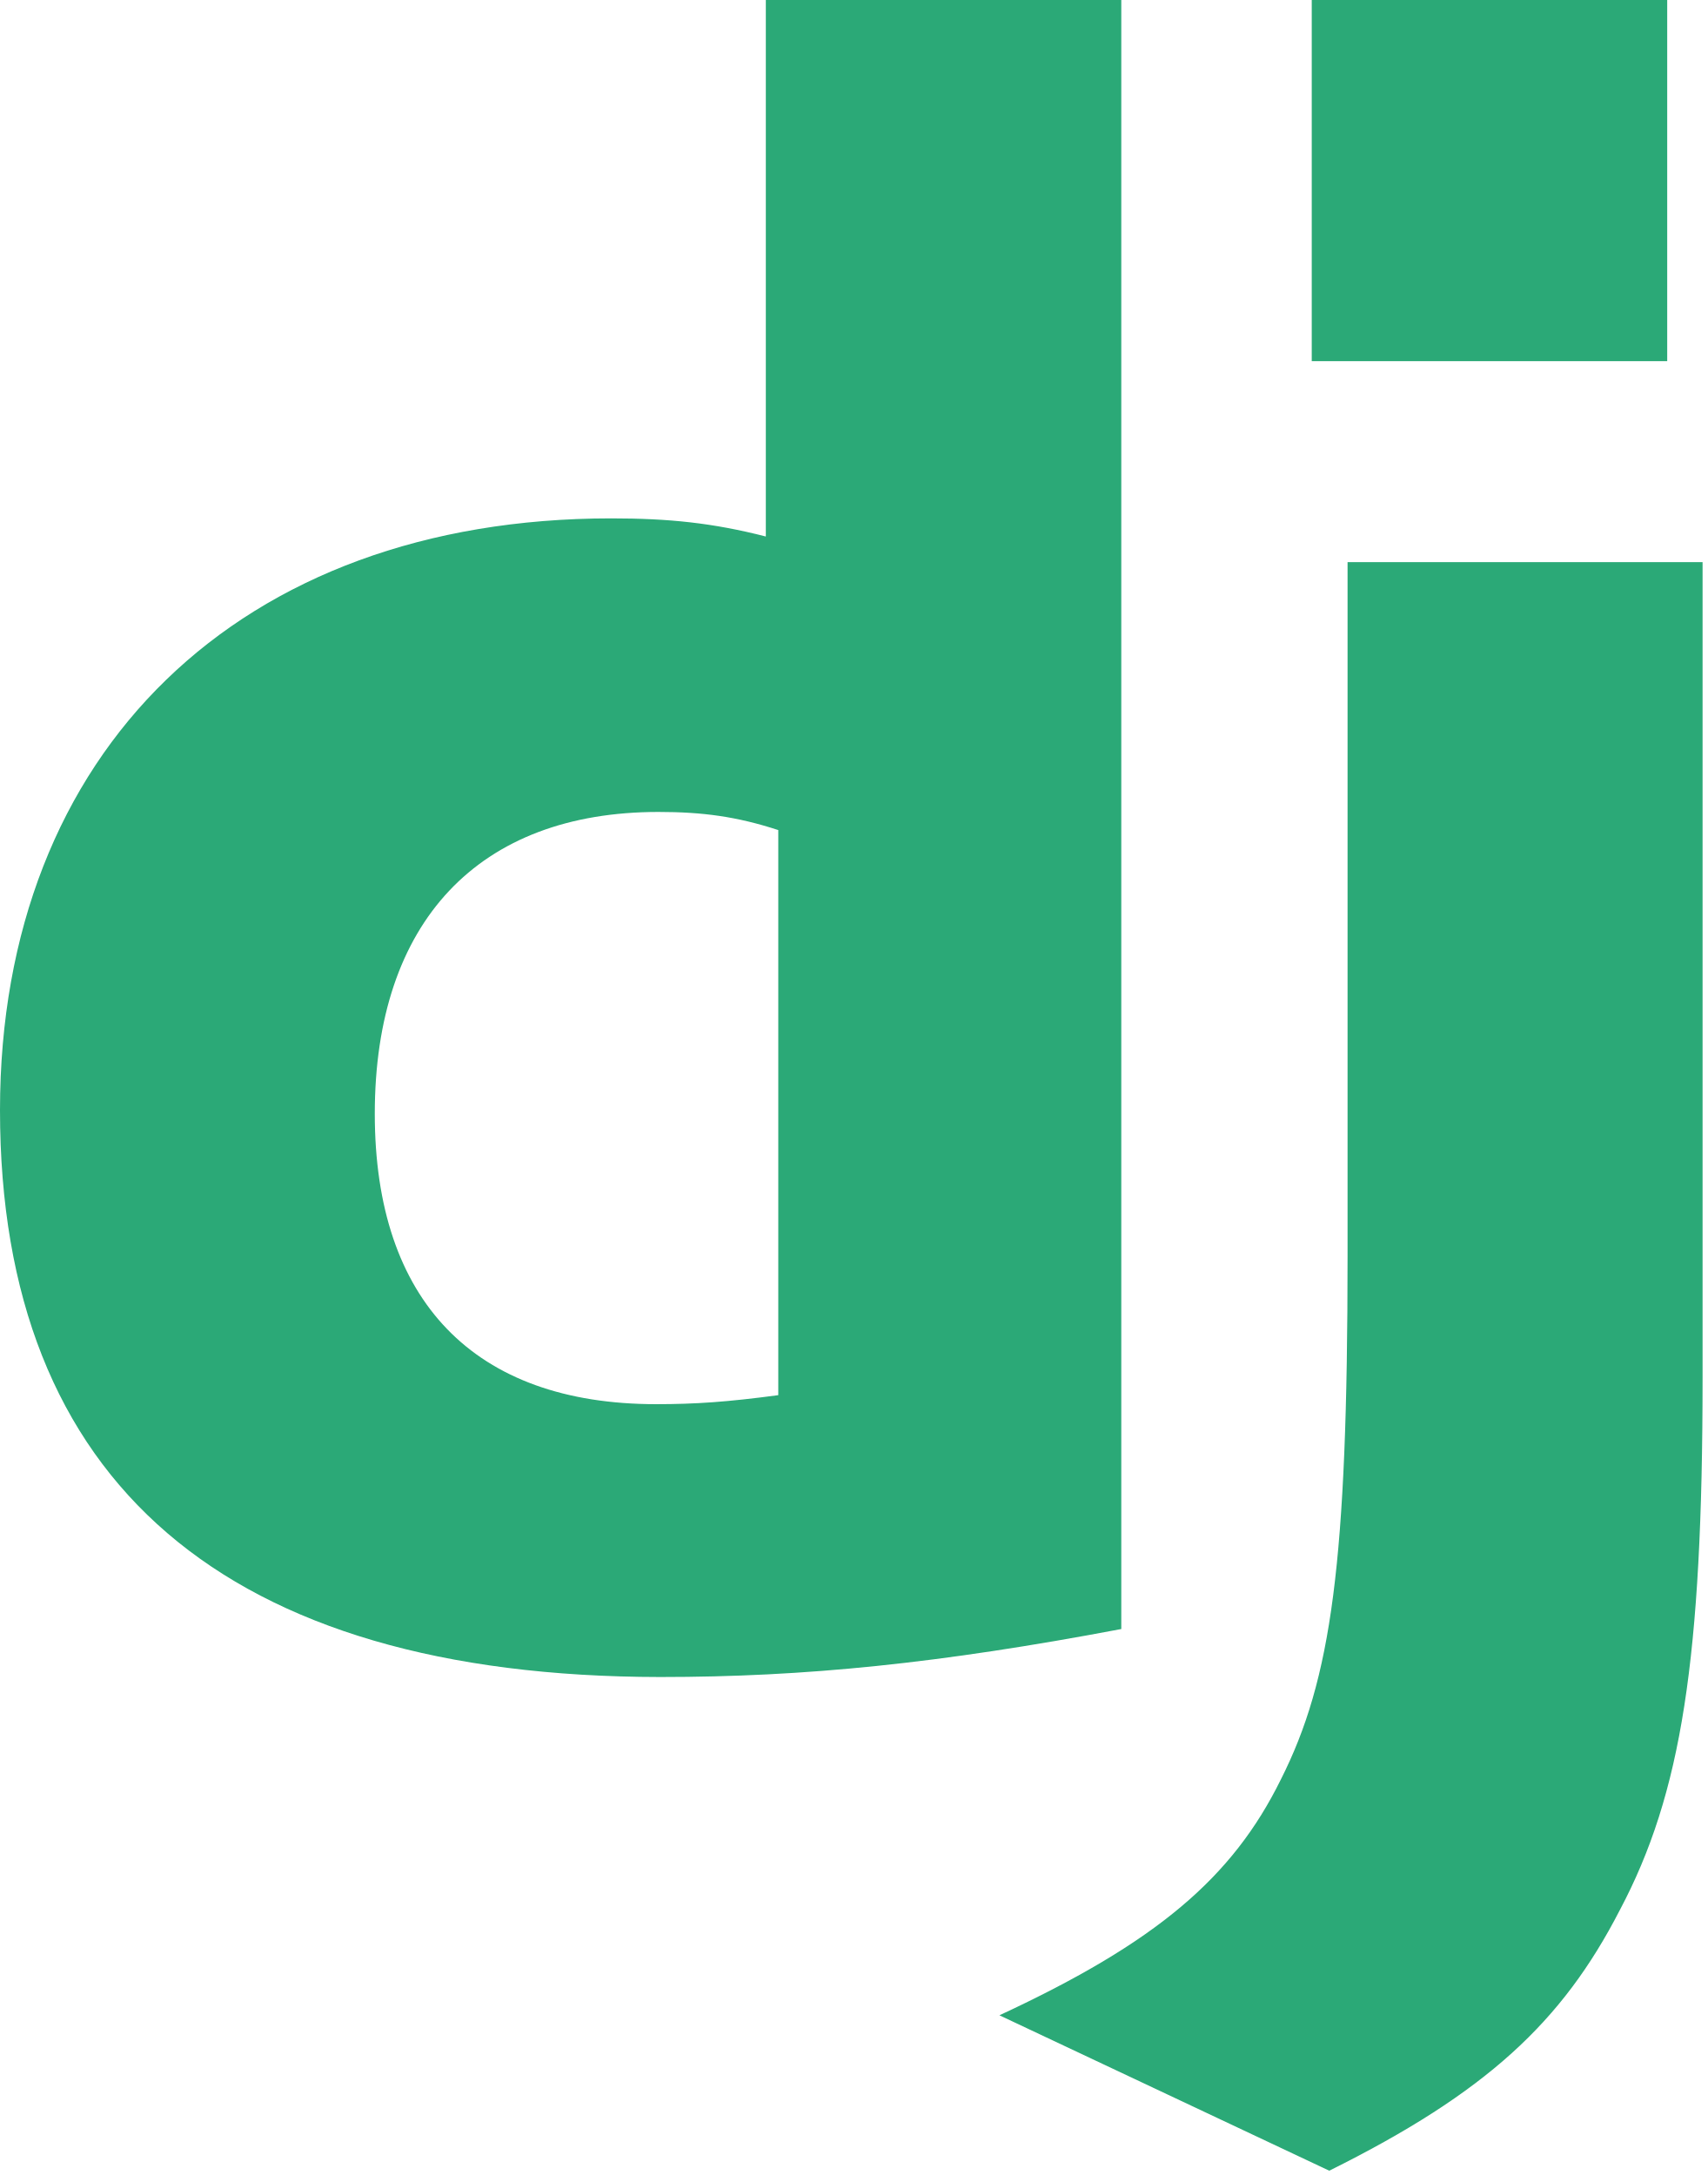
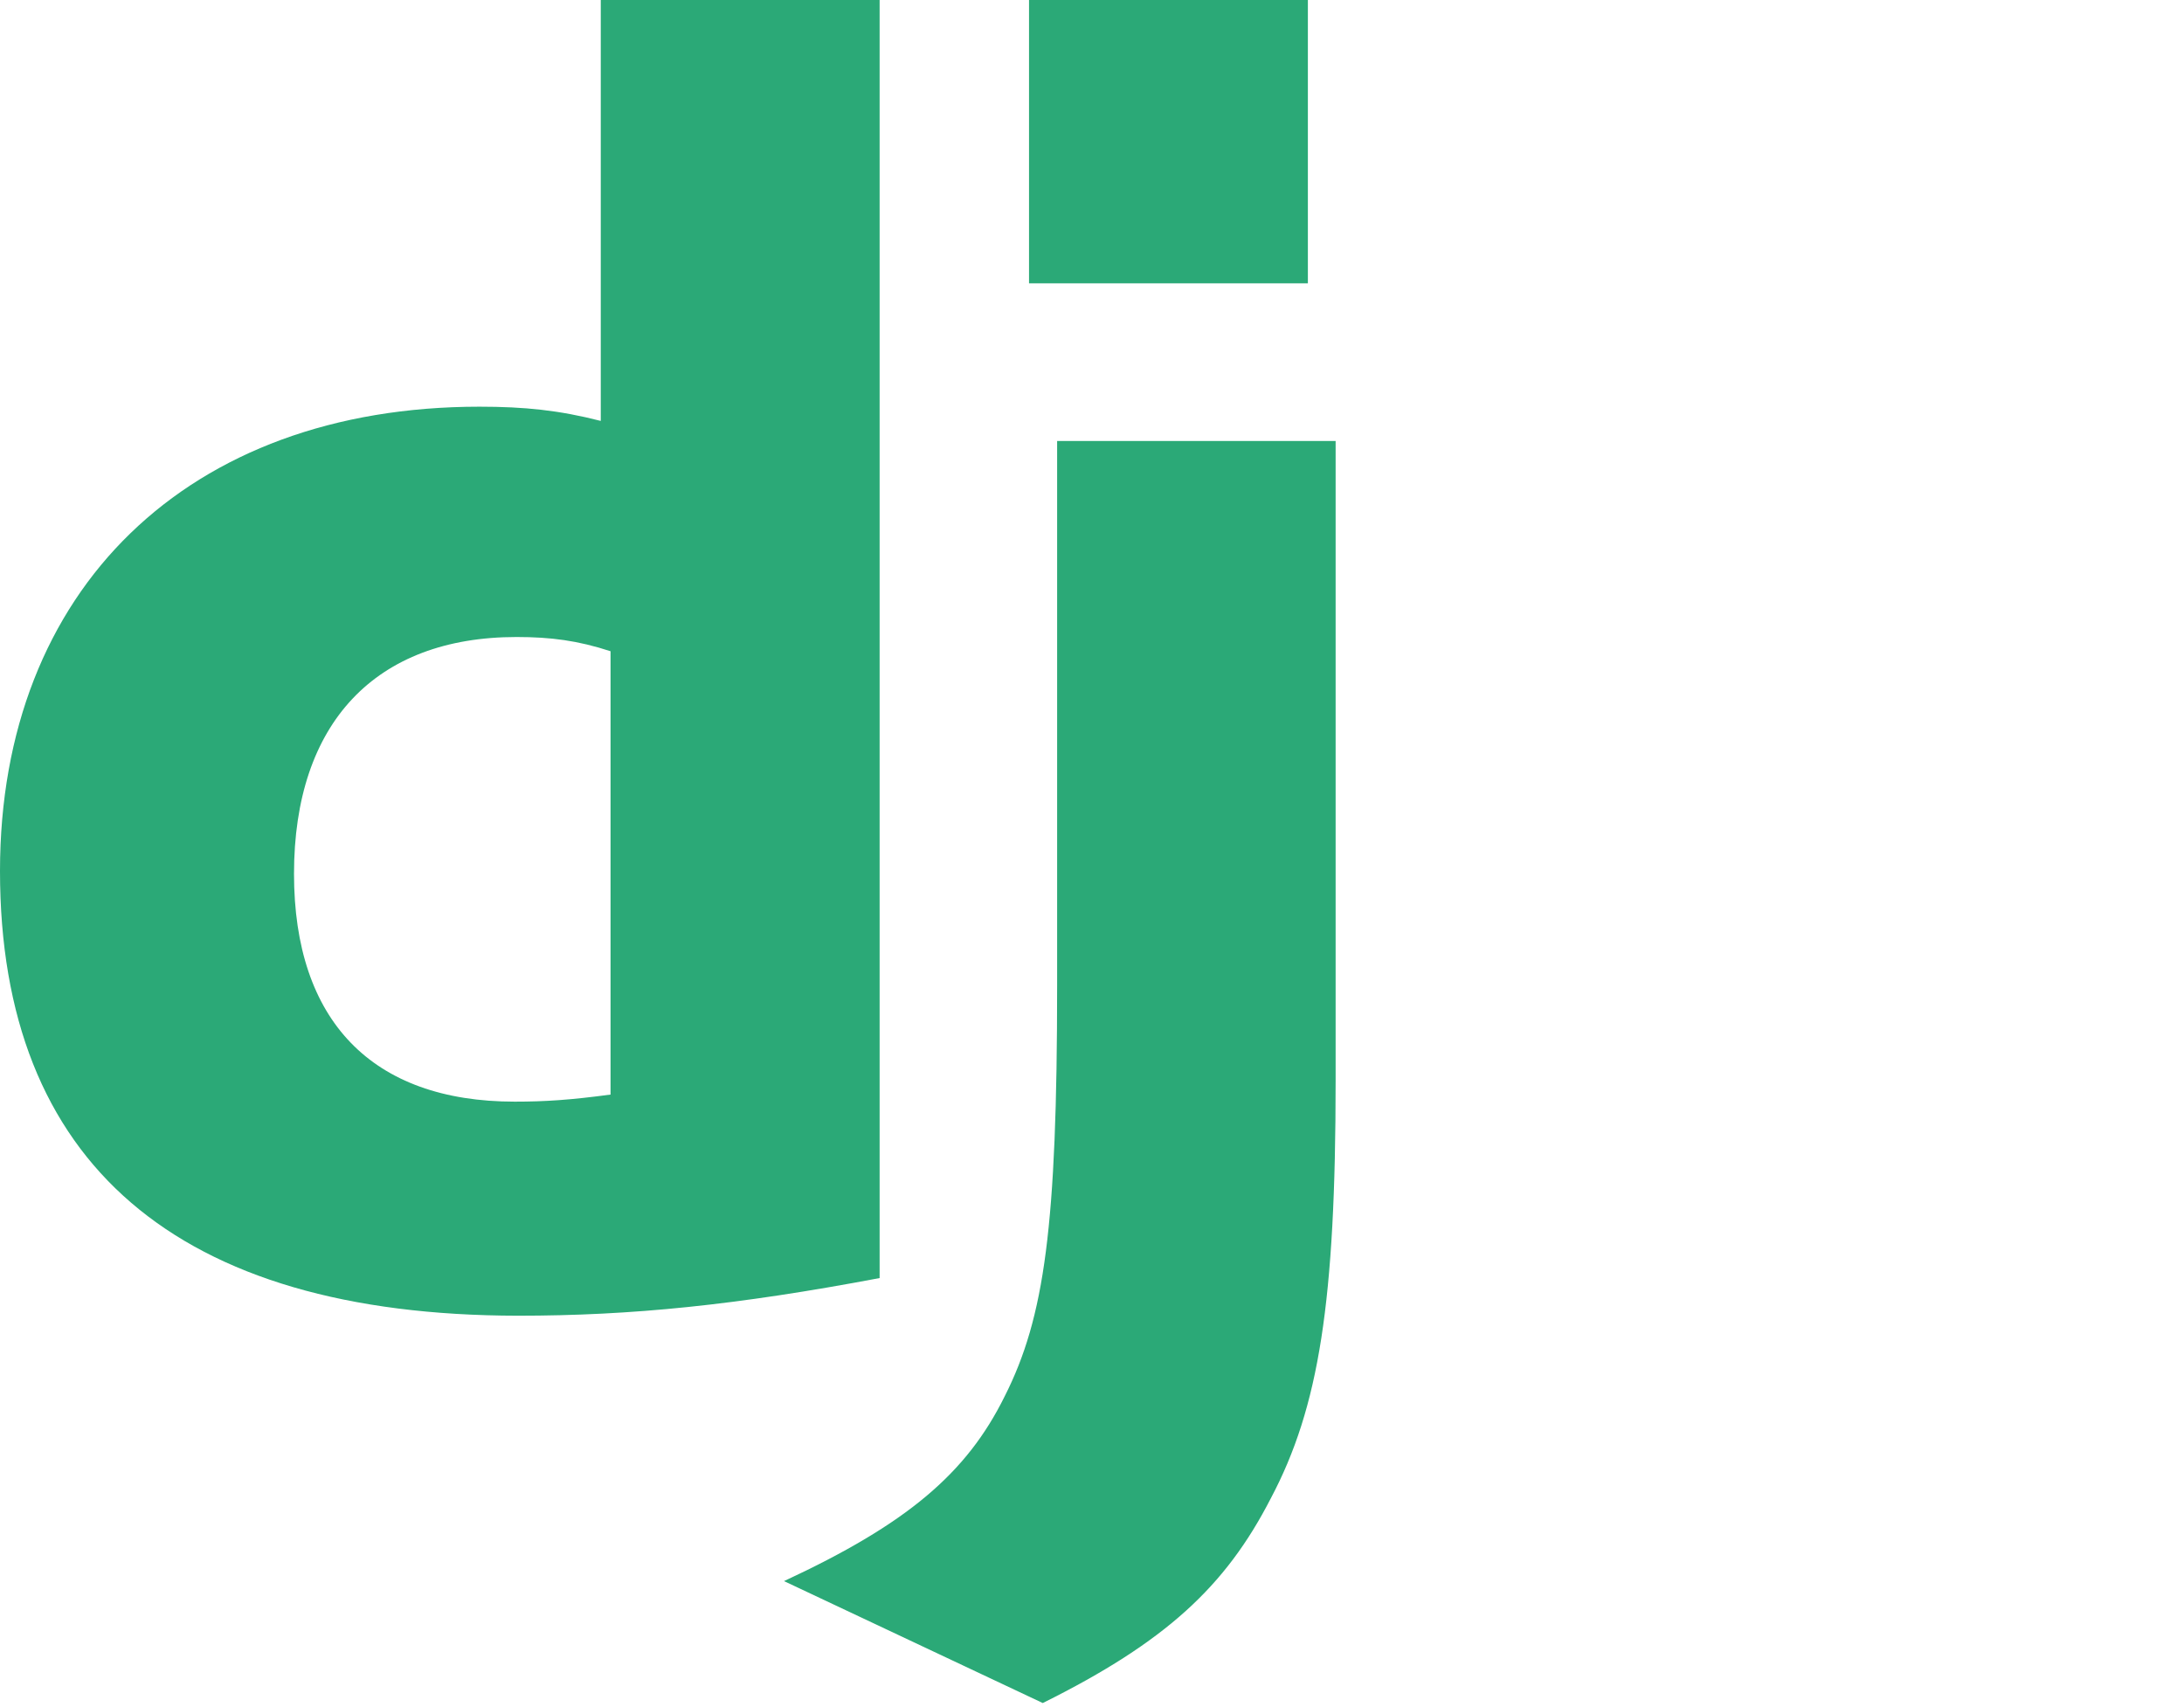
- <svg xmlns="http://www.w3.org/2000/svg" width="1963" height="2500" preserveAspectRatio="xMinYMin meet" viewBox="0 0 256 326" id="django">
+ <svg xmlns="http://www.w3.org/2000/svg" width="1024" height="800" preserveAspectRatio="xMinYMin meet" viewBox="0 0 256 326" id="django">
  <g fill="#2BA977">
    <path d="M114.784 0h53.278v244.191c-27.29 5.162-47.38 7.193-69.117 7.193C33.873 251.316 0 222.245 0 166.412c0-53.795 35.93-88.708 91.608-88.708 8.64 0 15.222.68 23.176 2.717V0zm1.867 124.427c-6.24-2.038-11.382-2.717-17.965-2.717-26.947 0-42.512 16.437-42.512 45.243 0 28.046 14.88 43.532 42.17 43.532 5.896 0 10.696-.332 18.307-1.351v-84.707z" />
    <path d="M255.187 84.26v122.263c0 42.105-3.154 62.353-12.411 79.81-8.64 16.783-20.022 27.366-43.541 39.055l-49.438-23.297c23.519-10.93 34.901-20.588 42.17-35.327 7.61-15.072 10.01-32.529 10.01-78.445V84.261h53.21zM196.608 0h53.278v54.135h-53.278V0z" />
  </g>
</svg>
